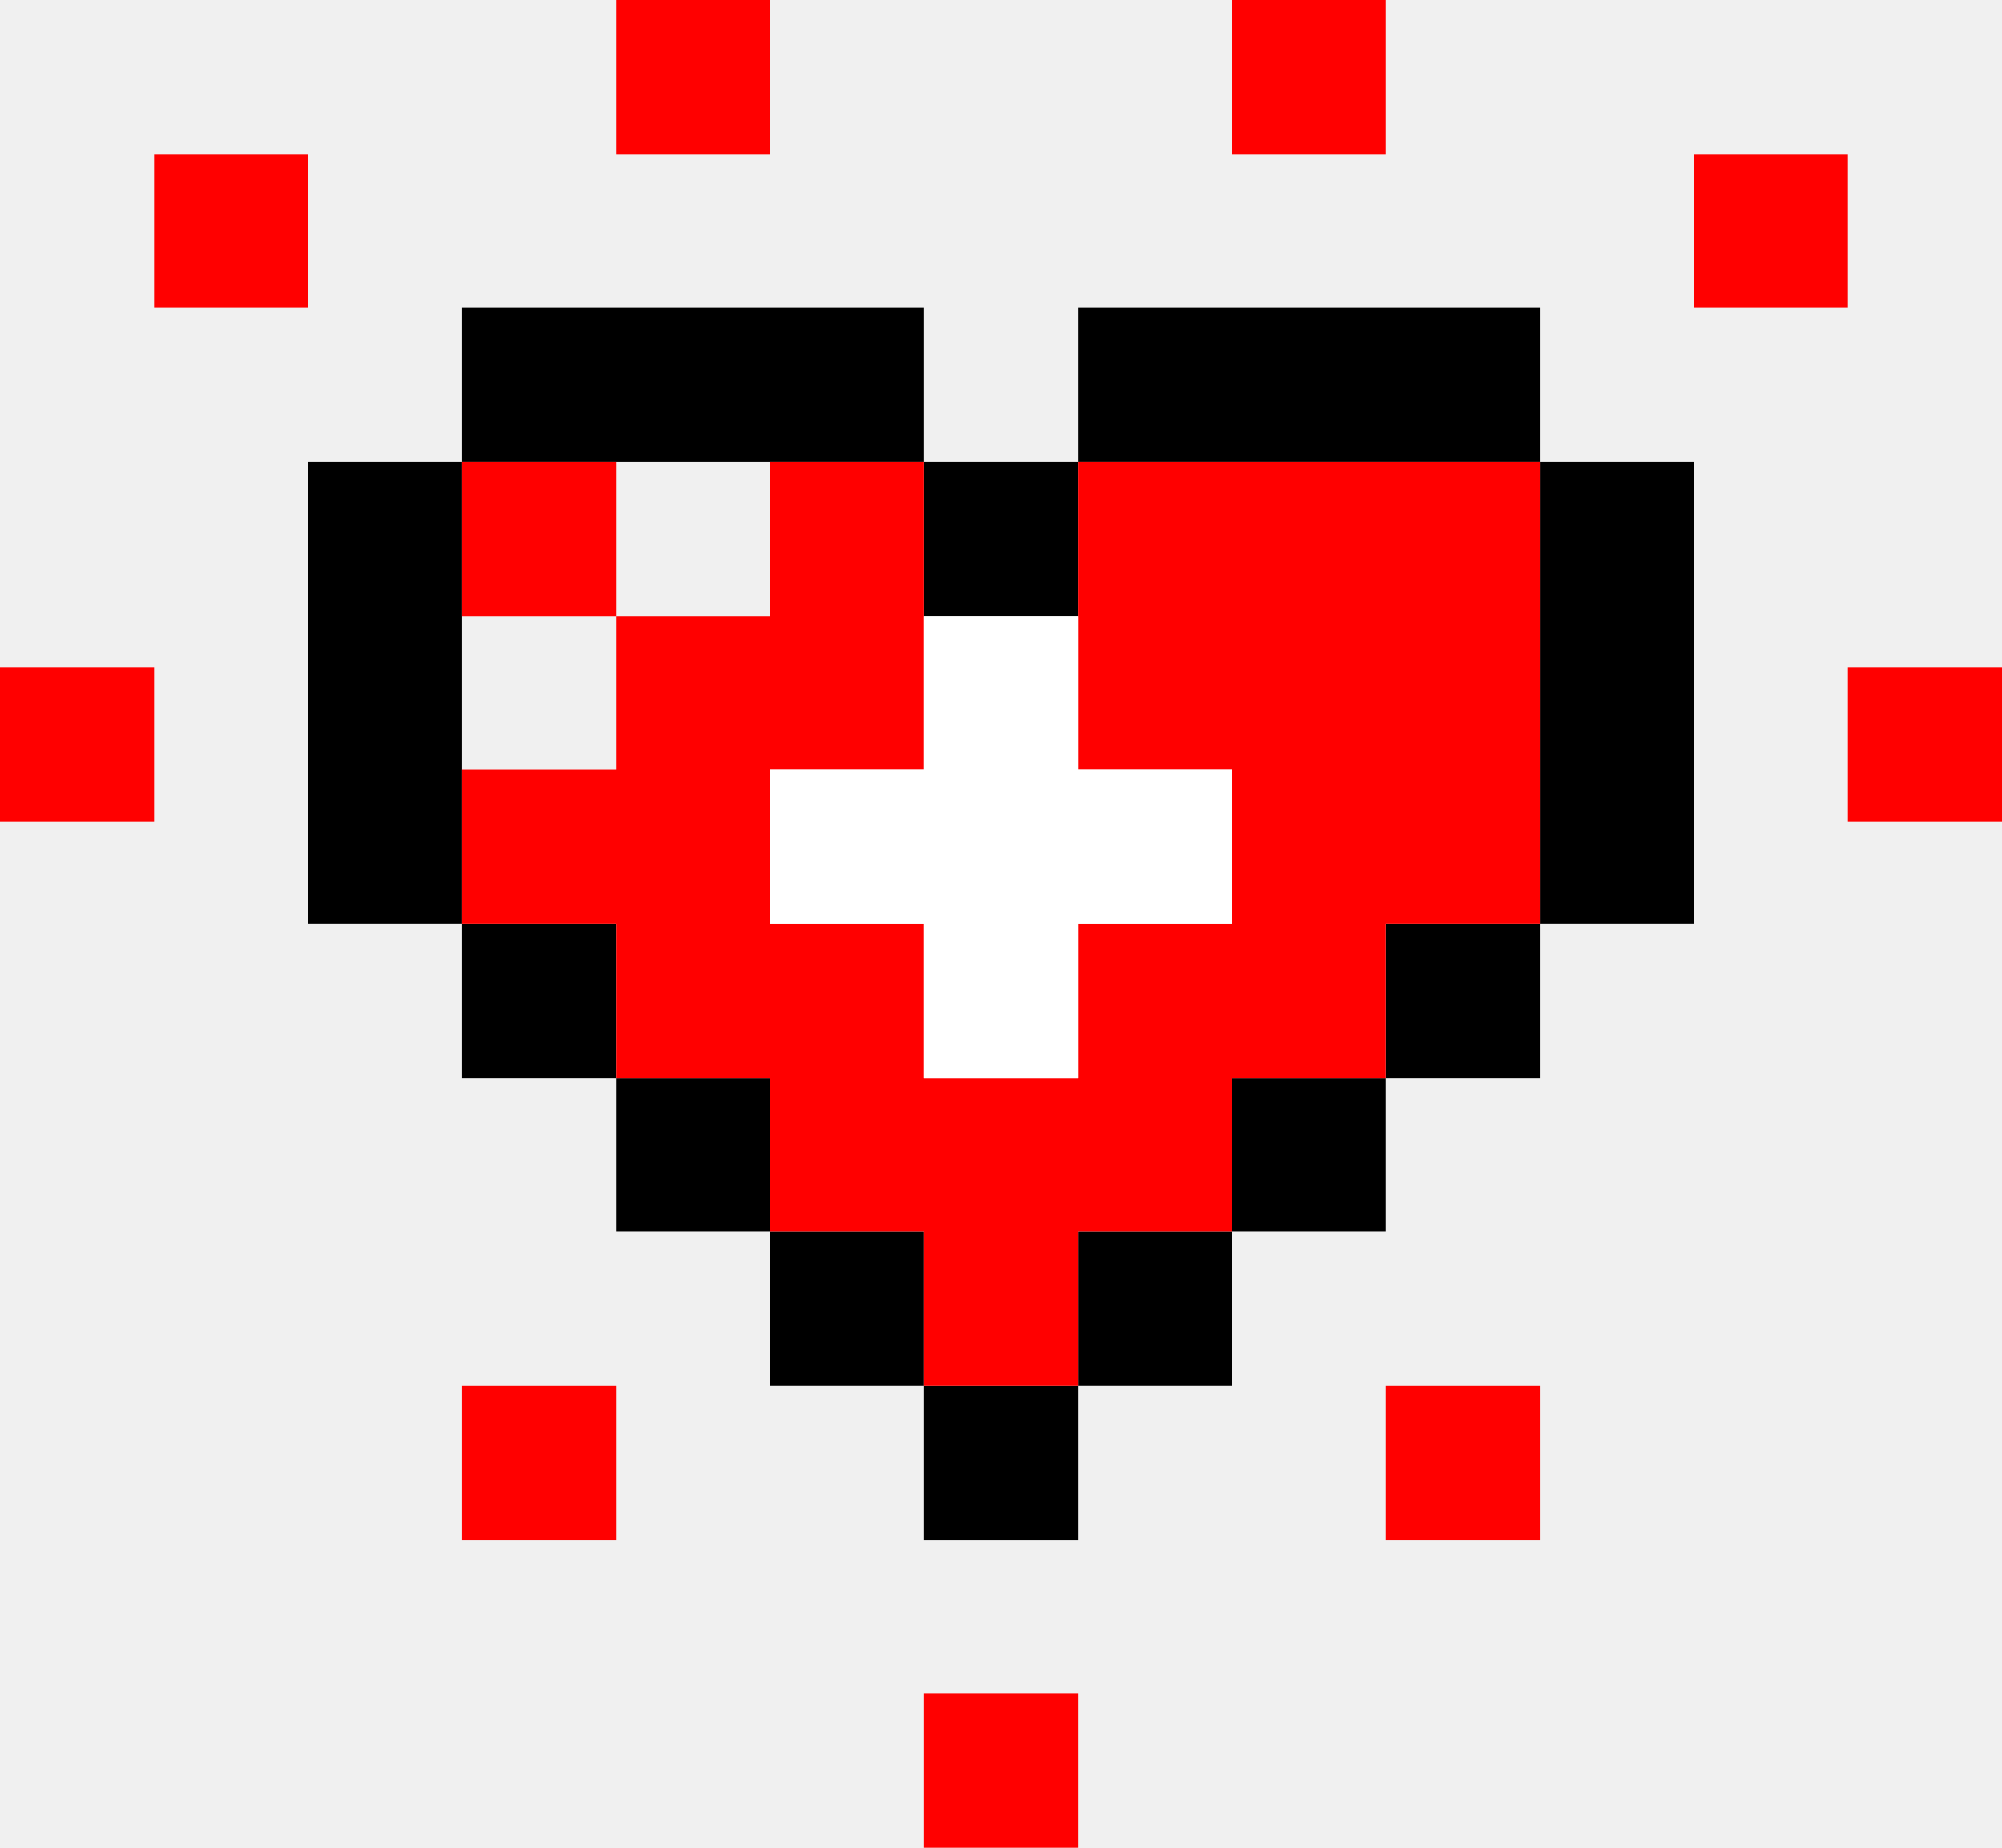
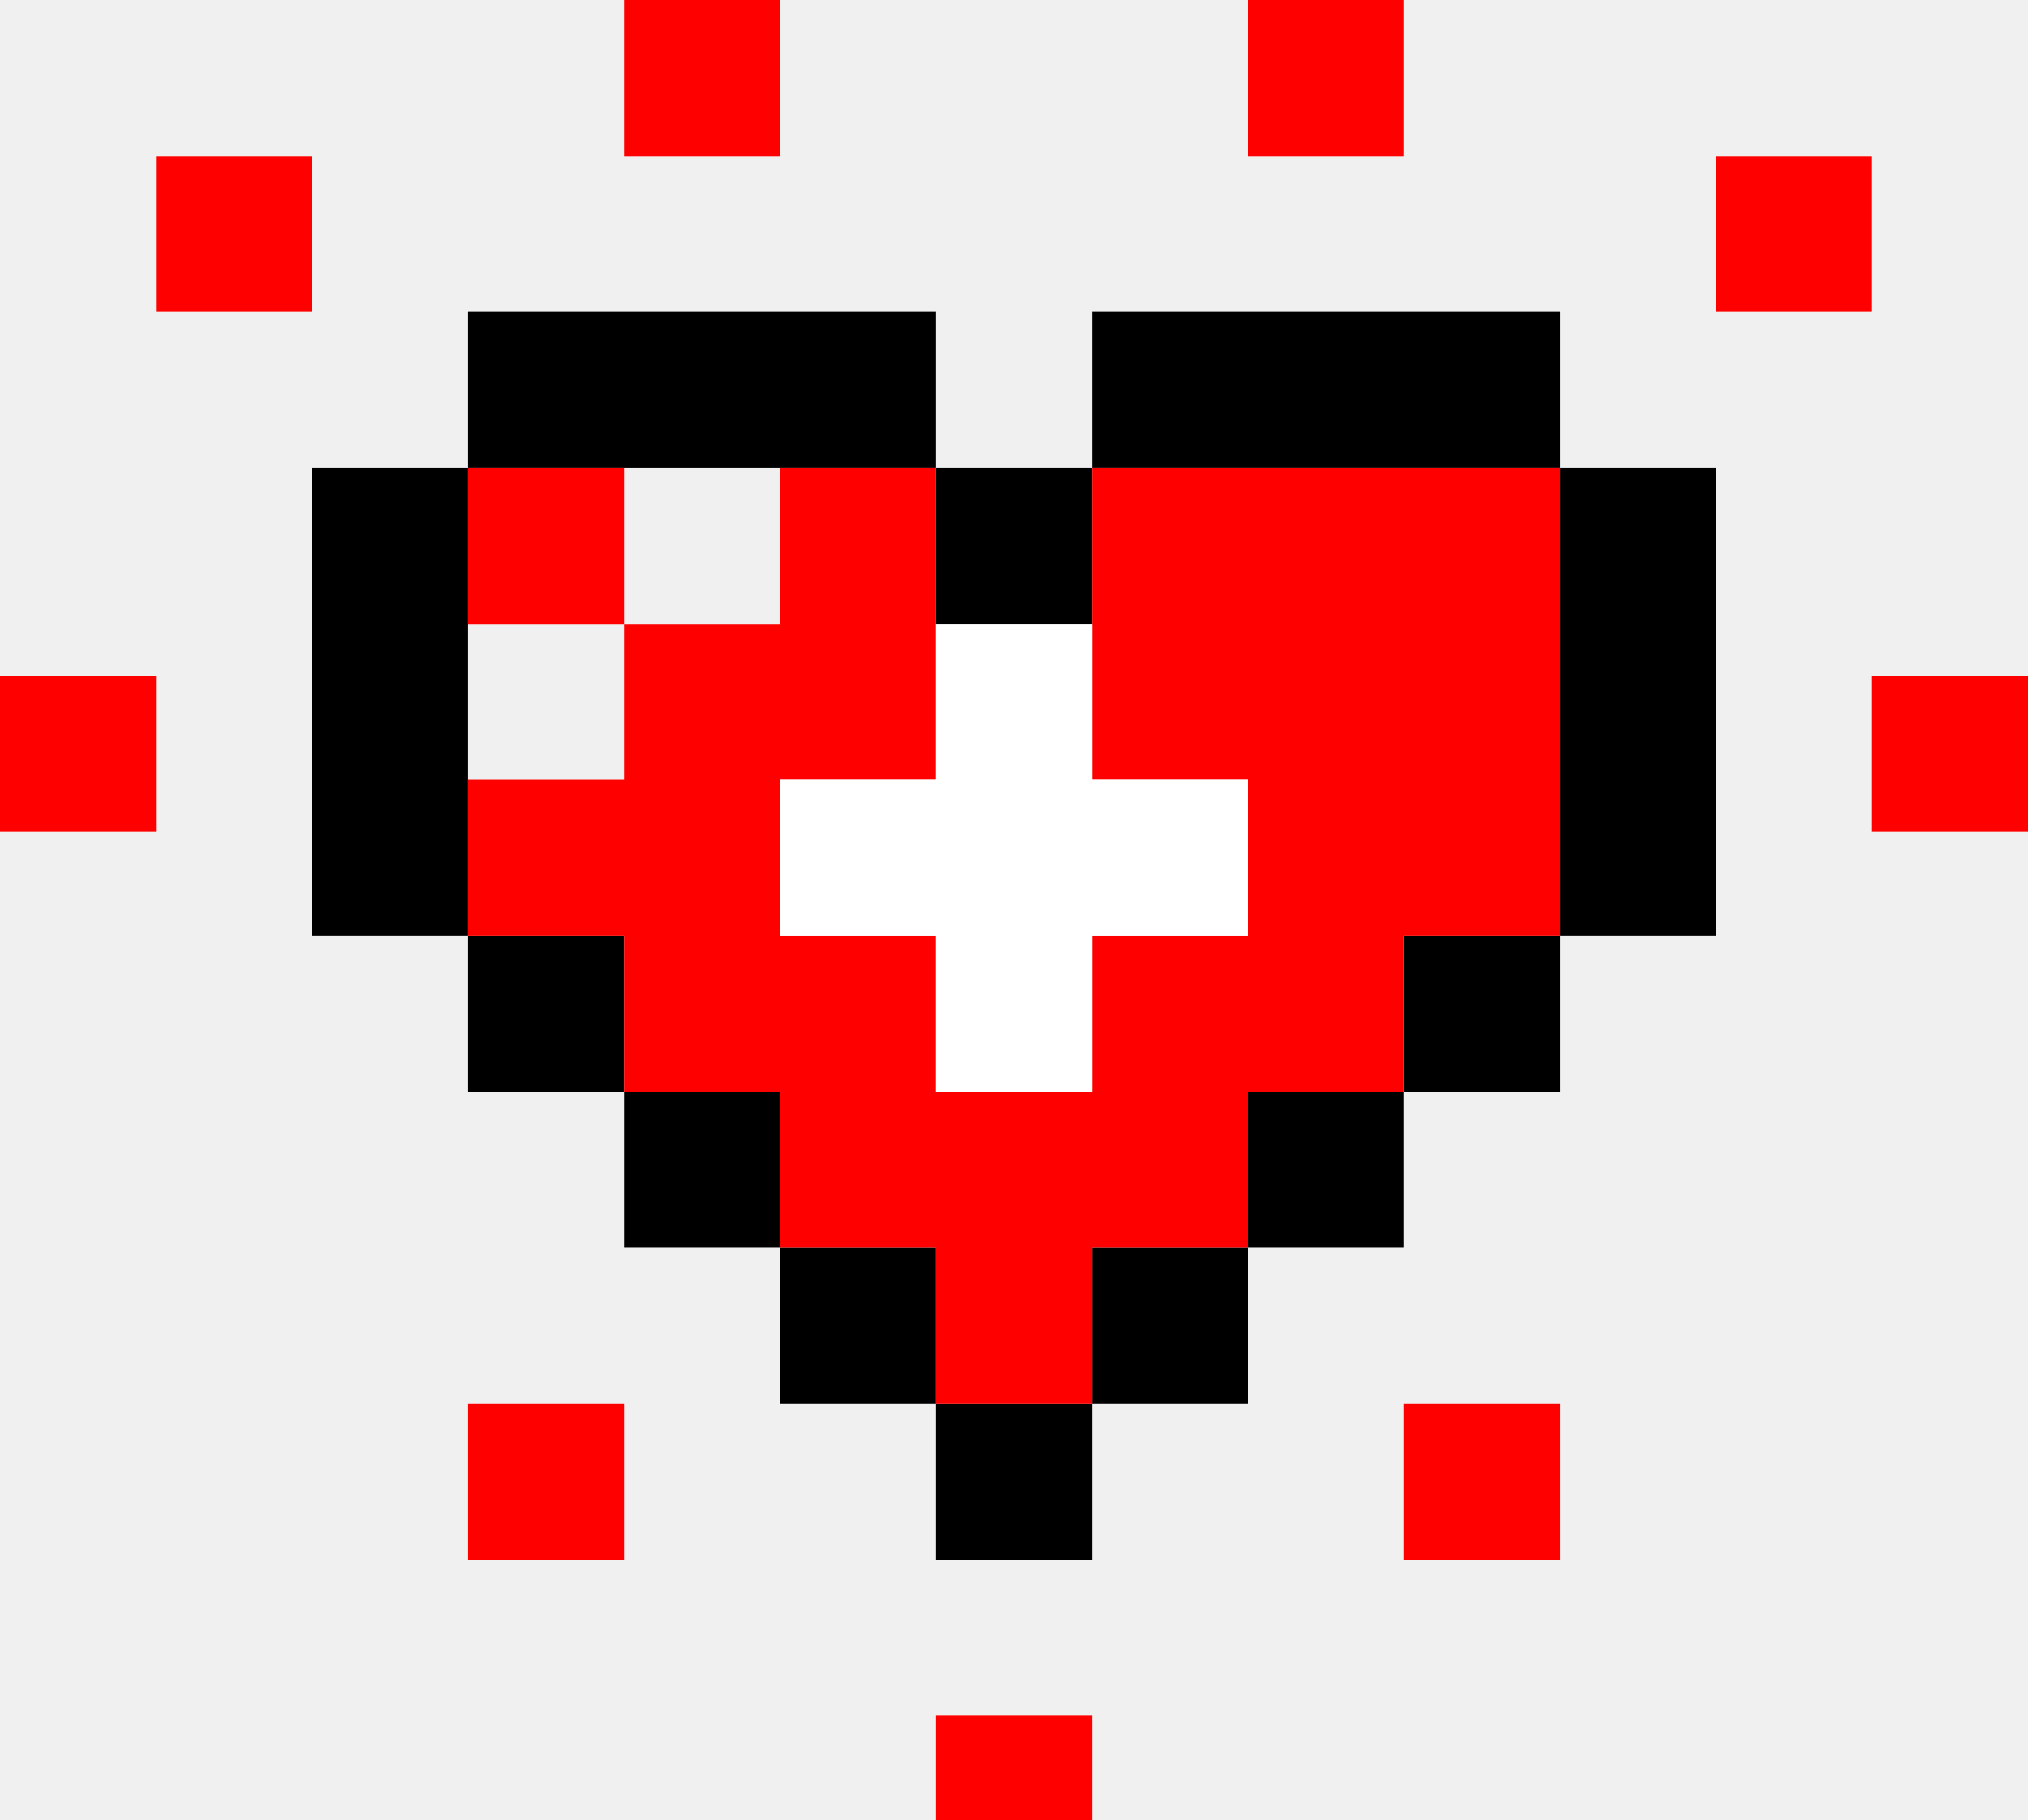
- <svg xmlns="http://www.w3.org/2000/svg" width="39" height="36" fill="none">
-   <g clip-path="url(#a)">
+ <svg xmlns="http://www.w3.org/2000/svg" width="39" height="35" fill="none">
+   <g clip-path="url(#a)" class="heart">
    <path fill="#000" d="M12 6H9v3h3V6Zm3 0h-3v3h3V6ZM9 9H6v3h3V9Zm0 3H6v3h3v-3Zm0 3H6v3h3v-3Zm9-9h-3v3h3V6Zm-6 12H9v3h3v-3Zm3 3h-3v3h3v-3Zm3 3h-3v3h3v-3Zm9-18h3v3h-3V6Zm-3 0h3v3h-3V6Zm6 3h3v3h-3V9Zm0 3h3v3h-3v-3Zm0 3h3v3h-3v-3Zm-9-9h3v3h-3V6Zm6 12h3v3h-3v-3Zm-3 3h3v3h-3v-3Zm-3 3h3v3h-3v-3Zm0 3h-3v3h3v-3Zm0-18h-3v3h3V9Z" />
    <path fill="red" d="M12 9H9v3h3V9Zm3 3h-3v3h3v-3Zm3-3h-3v3h3V9Zm-6 6H9v3h3v-3Zm3 0h-3v3h3v-3Zm0 3h-3v3h3v-3Zm3-6h-3v3h3v-3Zm0 9h-3v3h3v-3Zm0-3h-3v3h3v-3Zm9-9h3v3h-3V9Zm-3 0h3v3h-3V9Zm3 3h3v3h-3v-3Zm-3 0h3v3h-3v-3Zm-3-3h3v3h-3V9Zm6 6h3v3h-3v-3Zm-3 0h3v3h-3v-3Zm0 3h3v3h-3v-3Zm-3-6h3v3h-3v-3Zm0 9h3v3h-3v-3Zm0-3h3v3h-3v-3Zm0 3h-3v3h3v-3Zm0 3h-3v3h3v-3Z" />
    <path fill="#fff" d="M18 15h-3v3h3v-3Zm3 0h3v3h-3v-3Zm0 0h-3v3h3v-3Zm0-3h-3v3h3v-3Zm0 6h-3v3h3v-3Z" />
    <path fill="red" d="M36 13h3v3h-3v-3Zm-9 14h3v3h-3v-3Zm-9 6h3v3h-3v-3Zm-9-6h3v3H9v-3ZM24 0h3v3h-3V0Zm9 3h3v3h-3V3ZM3 3h3v3H3V3Zm9-3h3v3h-3V0ZM0 13h3v3H0v-3Z" />
  </g>
  <defs>
    <clipPath id="a">
      <path fill="#fff" d="M0 0h39v36H0z" />
    </clipPath>
  </defs>
</svg>
